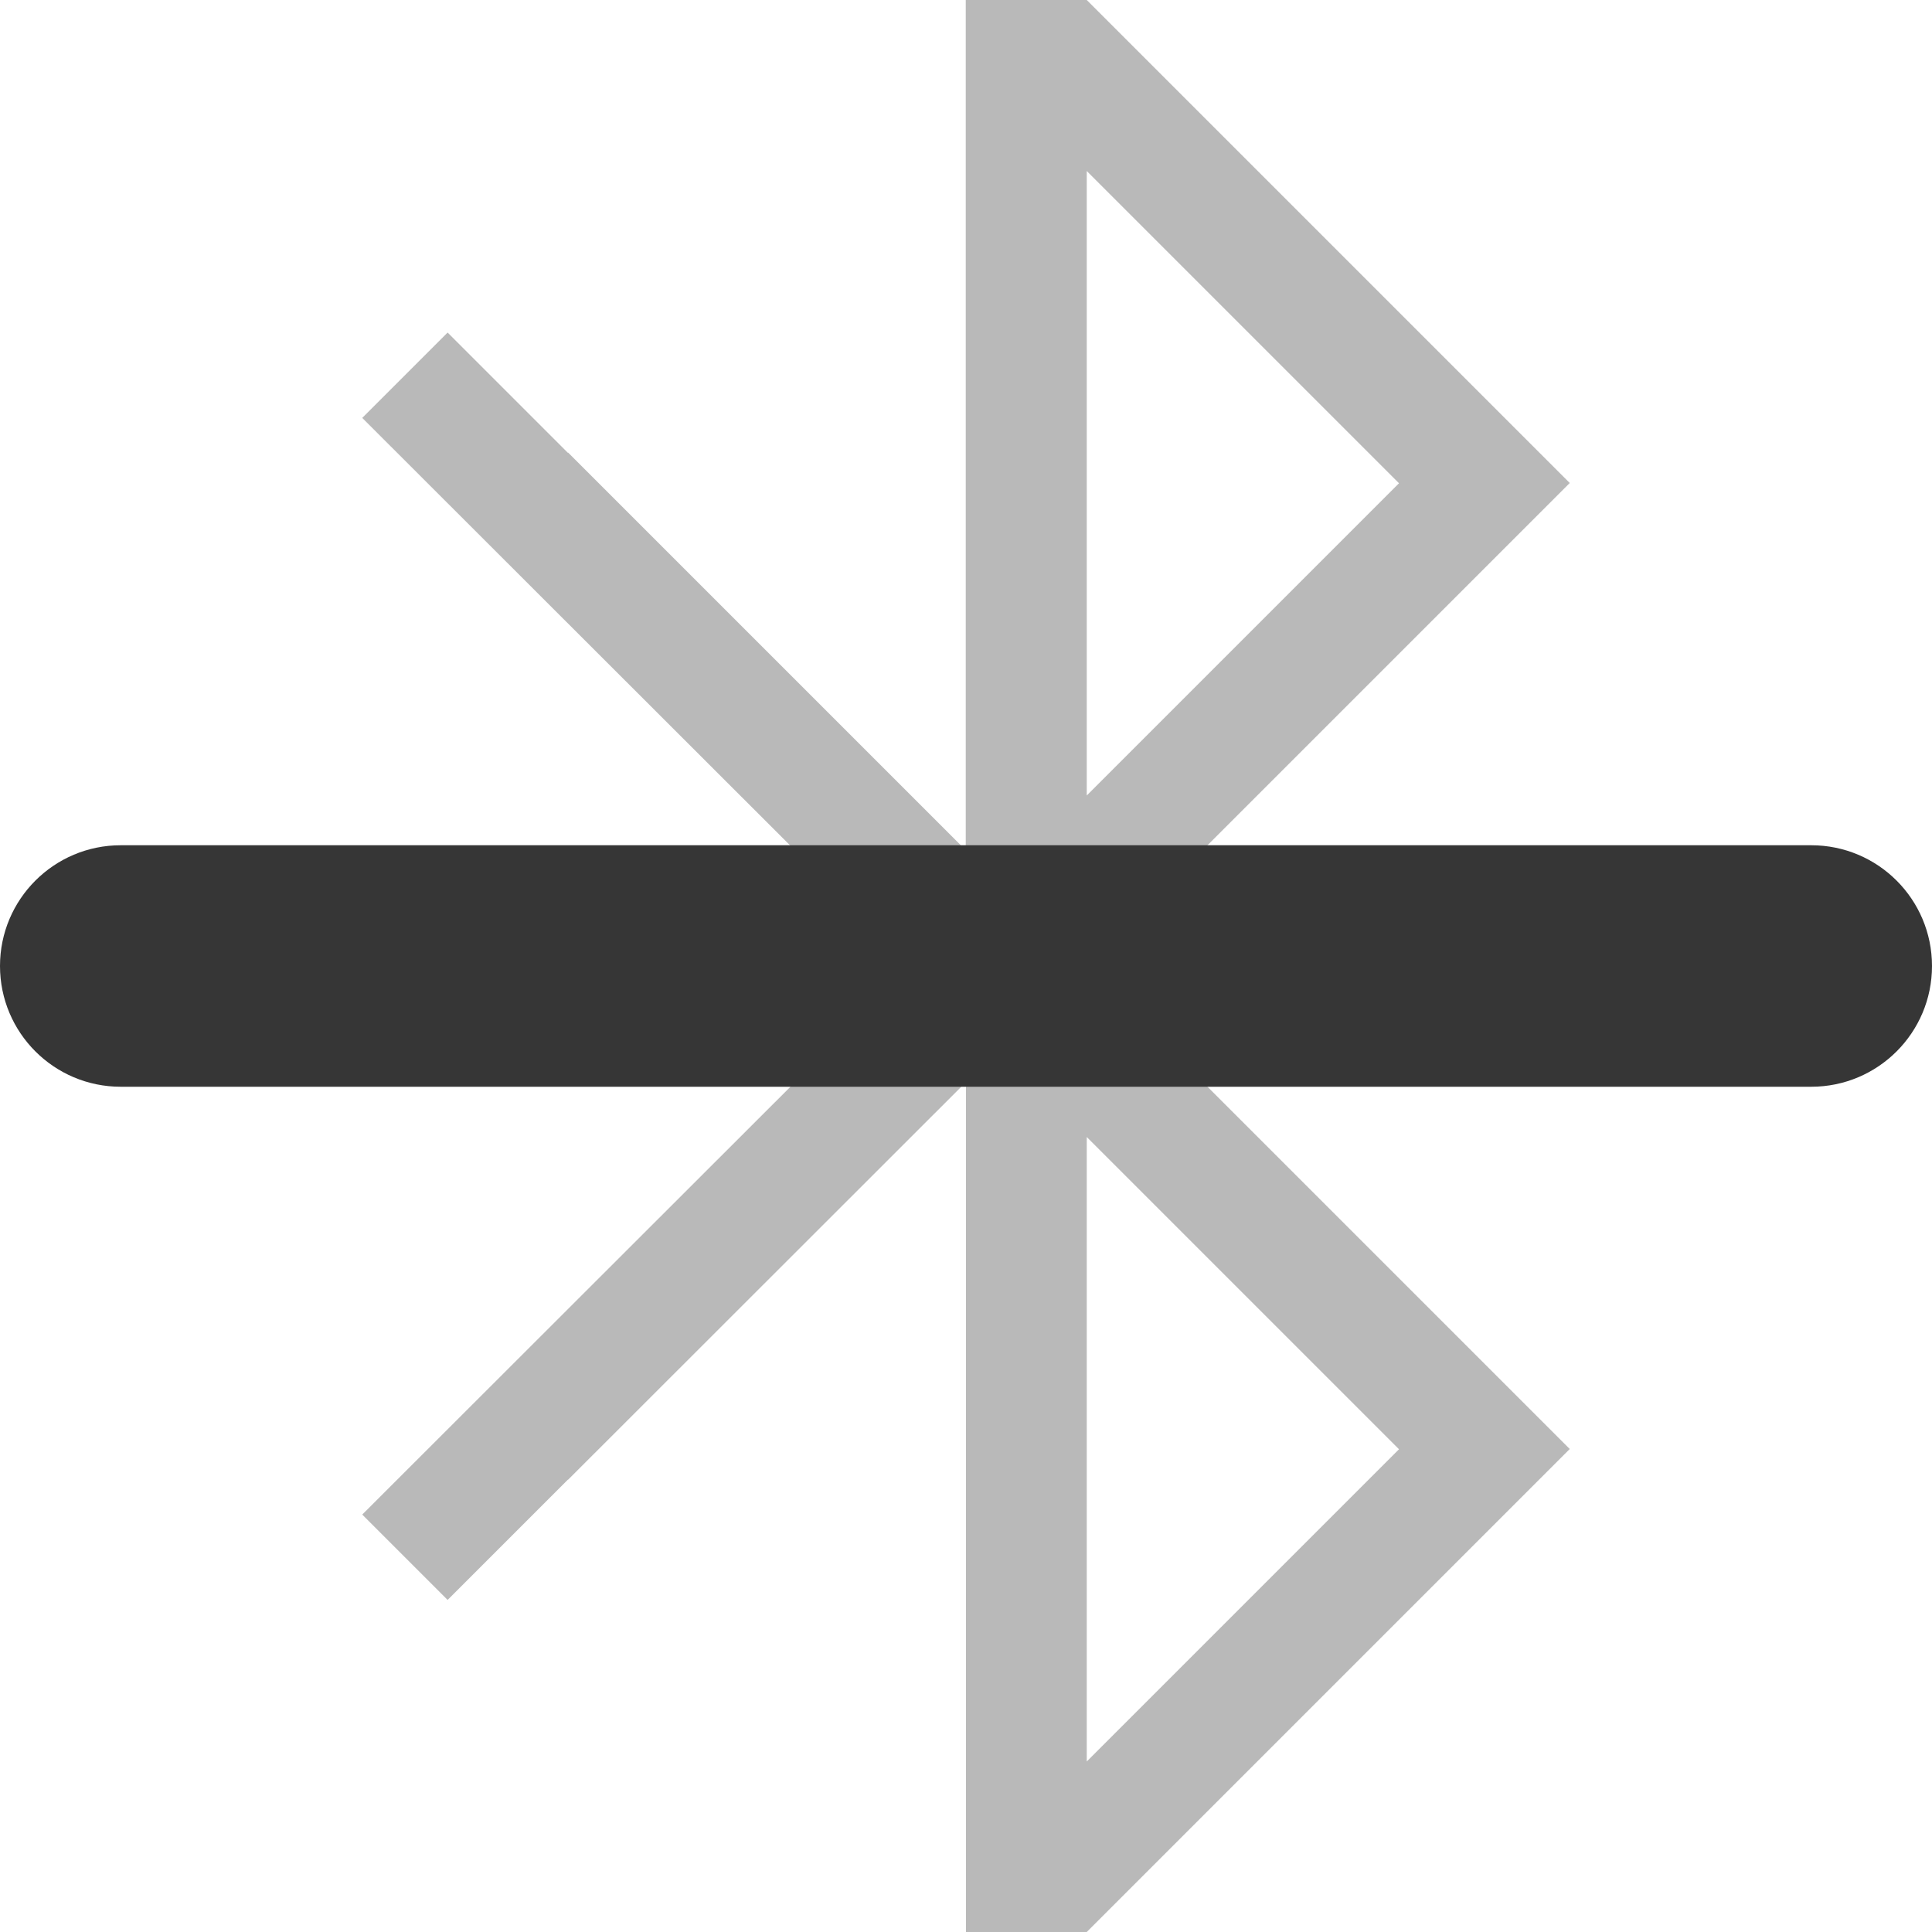
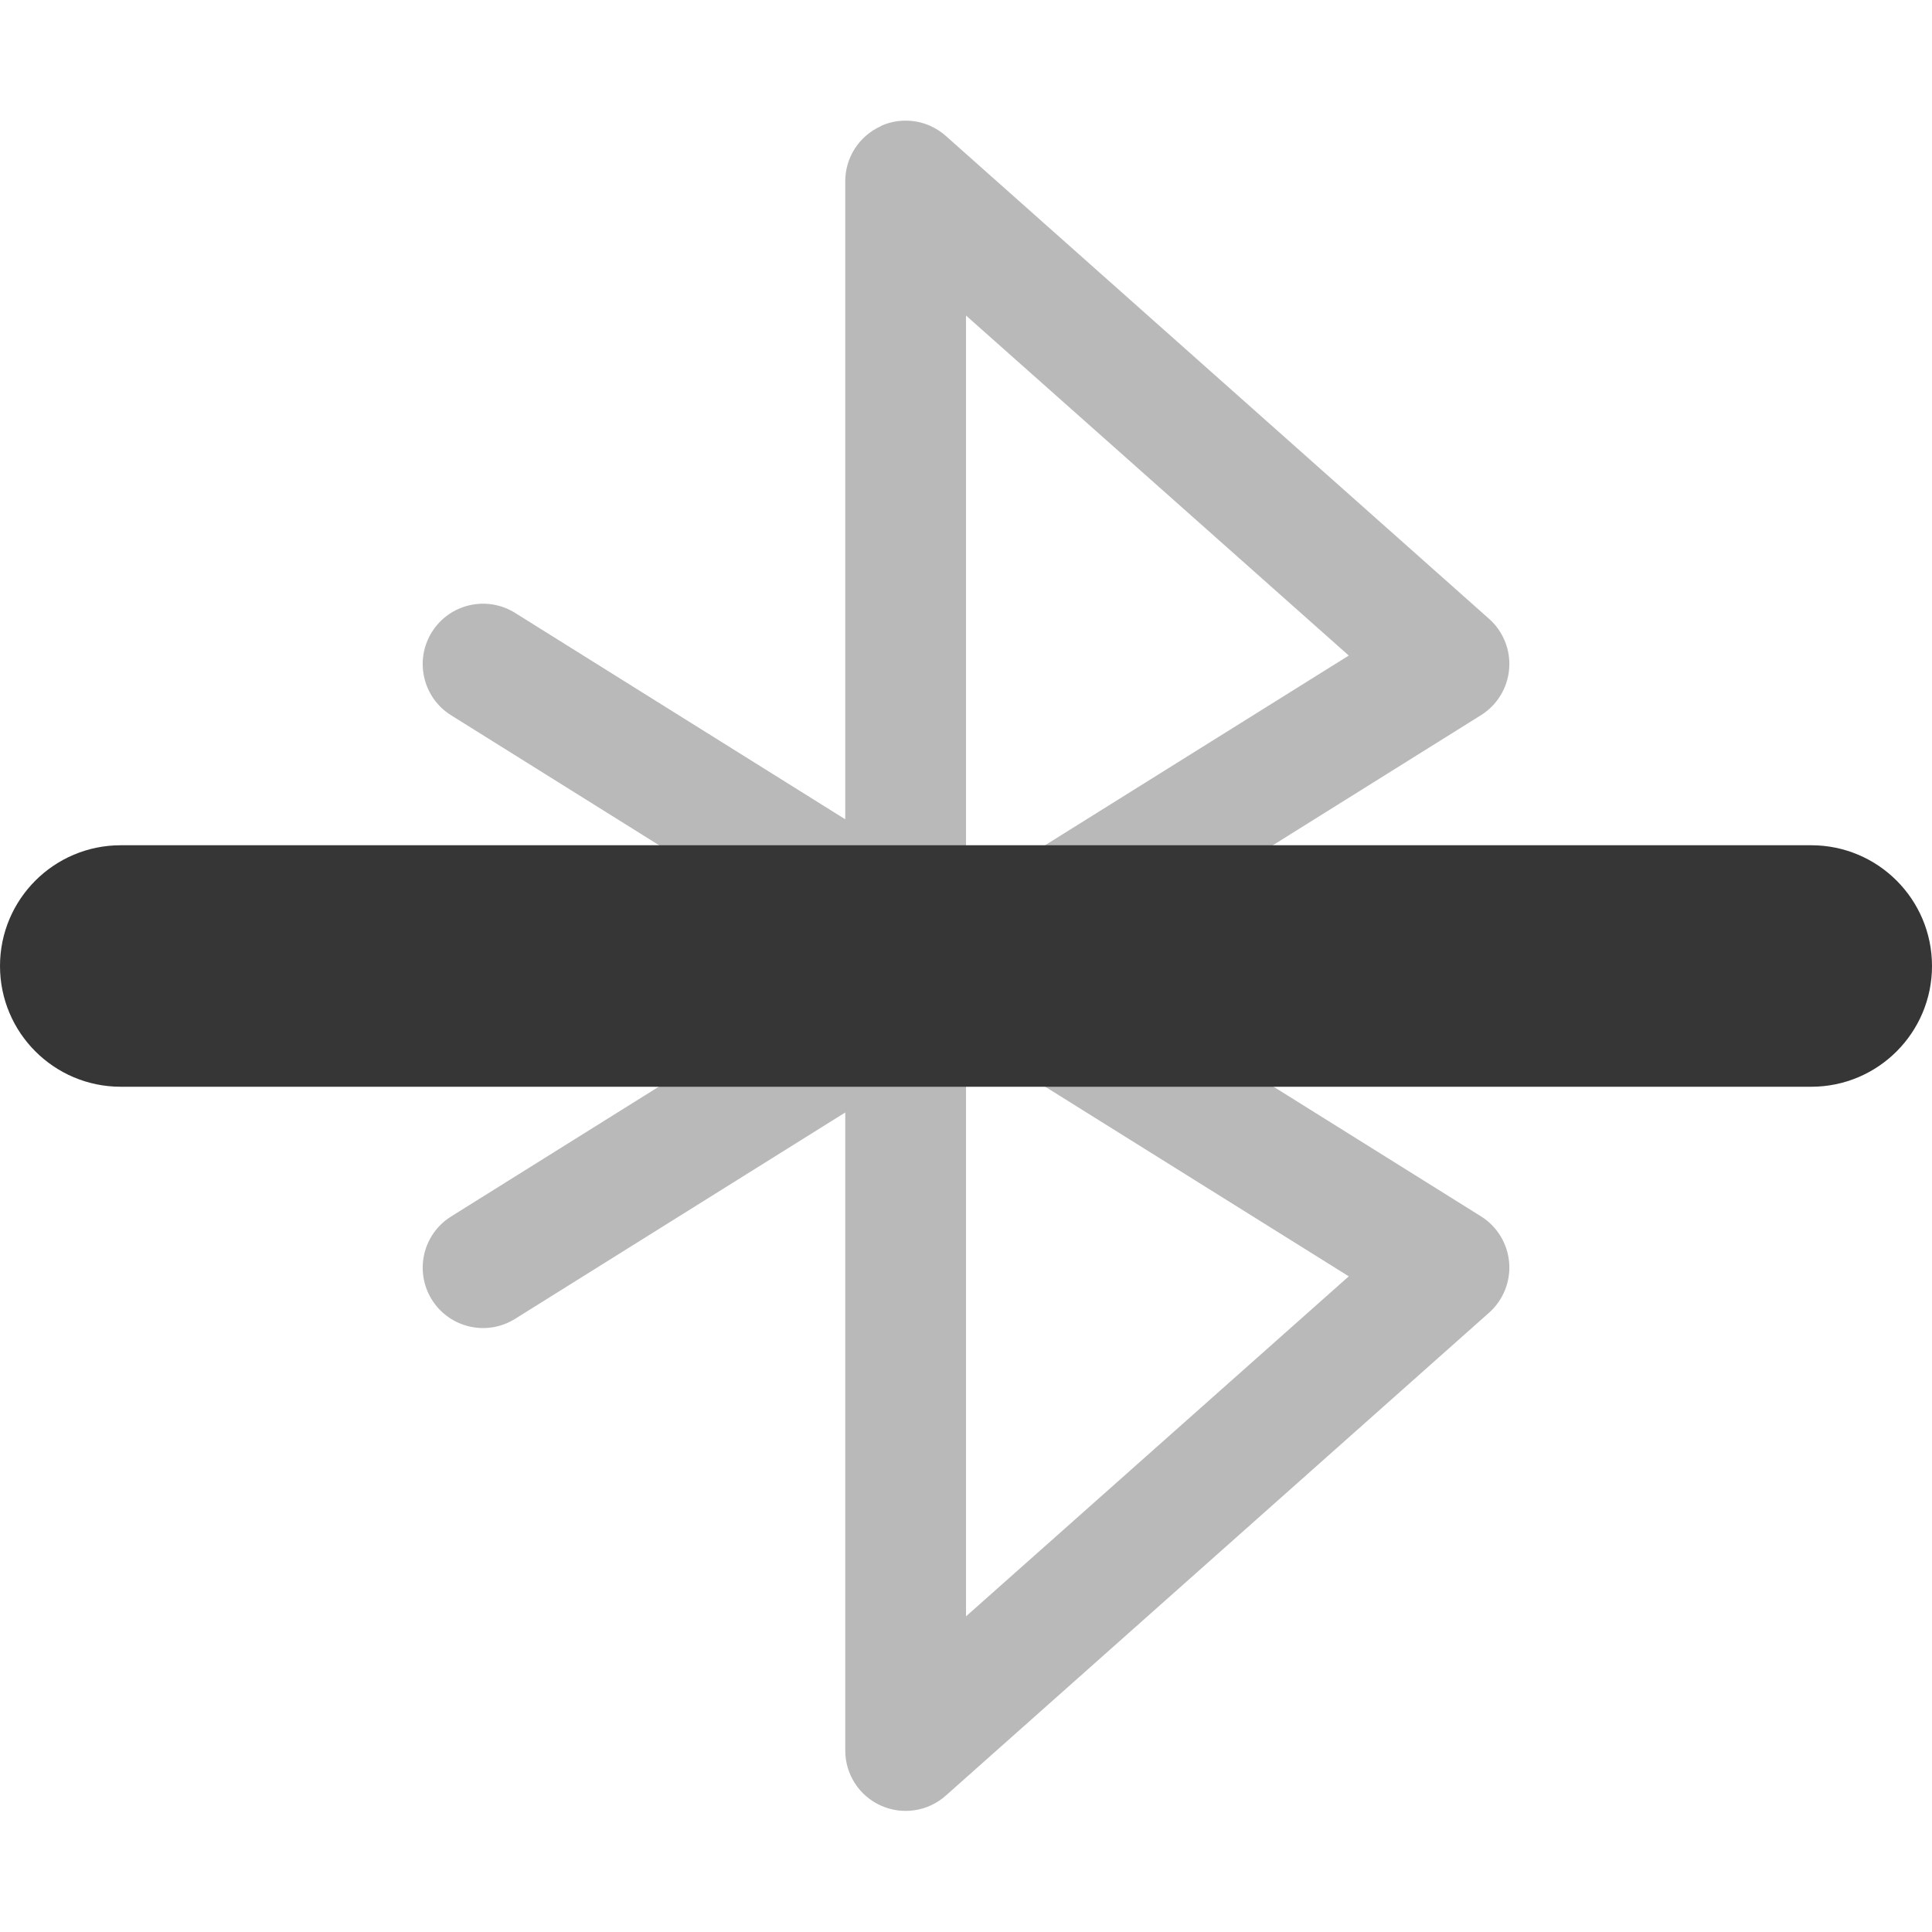
<svg xmlns="http://www.w3.org/2000/svg" width="16" height="16" version="1.1">
-   <path class="ColorScheme-Text" d="m7.998 2e-5v7.041l-3.293-3.293-2e-3 2e-3c-0.356-0.356-0.996-0.996-0.996-0.996l-0.707 0.707 4.545 4.541-4.545 4.541 0.707 0.707s0.64-0.64 0.996-0.996h2e-3l3.295-3.293v7.039h1l4-4-4-4 4-4-4-4zm1.002 1.416 2.586 2.586-2.586 2.586zm0 8 2.586 2.586-2.586 2.586z" color="#363636" fill="#363636" opacity=".35" />
+   <path d="m7.295 1.045a0.5 0.5 0 0 0-0.295 0.455v5.285l-2.734-1.709a0.5 0.5 0 0 0-0.689 0.158 0.5 0.5 0 0 0 0.158 0.689l3.266 2.041v0.07l-3.266 2.041a0.5 0.5 0 0 0-0.158 0.689 0.5 0.5 0 0 0 0.689 0.158l2.734-1.709v5.285a0.5 0.5 0 0 0 0.832 0.373l4.5-4a0.5 0.5 0 0 0-0.066-0.797l-3.322-2.076 3.322-2.076a0.5 0.5 0 0 0 0.066-0.797l-4.5-4a0.5 0.5 0 0 0-0.537-0.082zm0.705 1.568 3.17 2.816-3.17 1.98zm0 5.977 3.17 1.98-3.17 2.816z" fill="#363636" opacity=".35" />
  <rect y="7" width="16" height="2" rx="1" ry="1" fill="#363636" stroke-linecap="round" stroke-linejoin="round" stroke-width=".611" style="paint-order:markers stroke fill" />
</svg>
